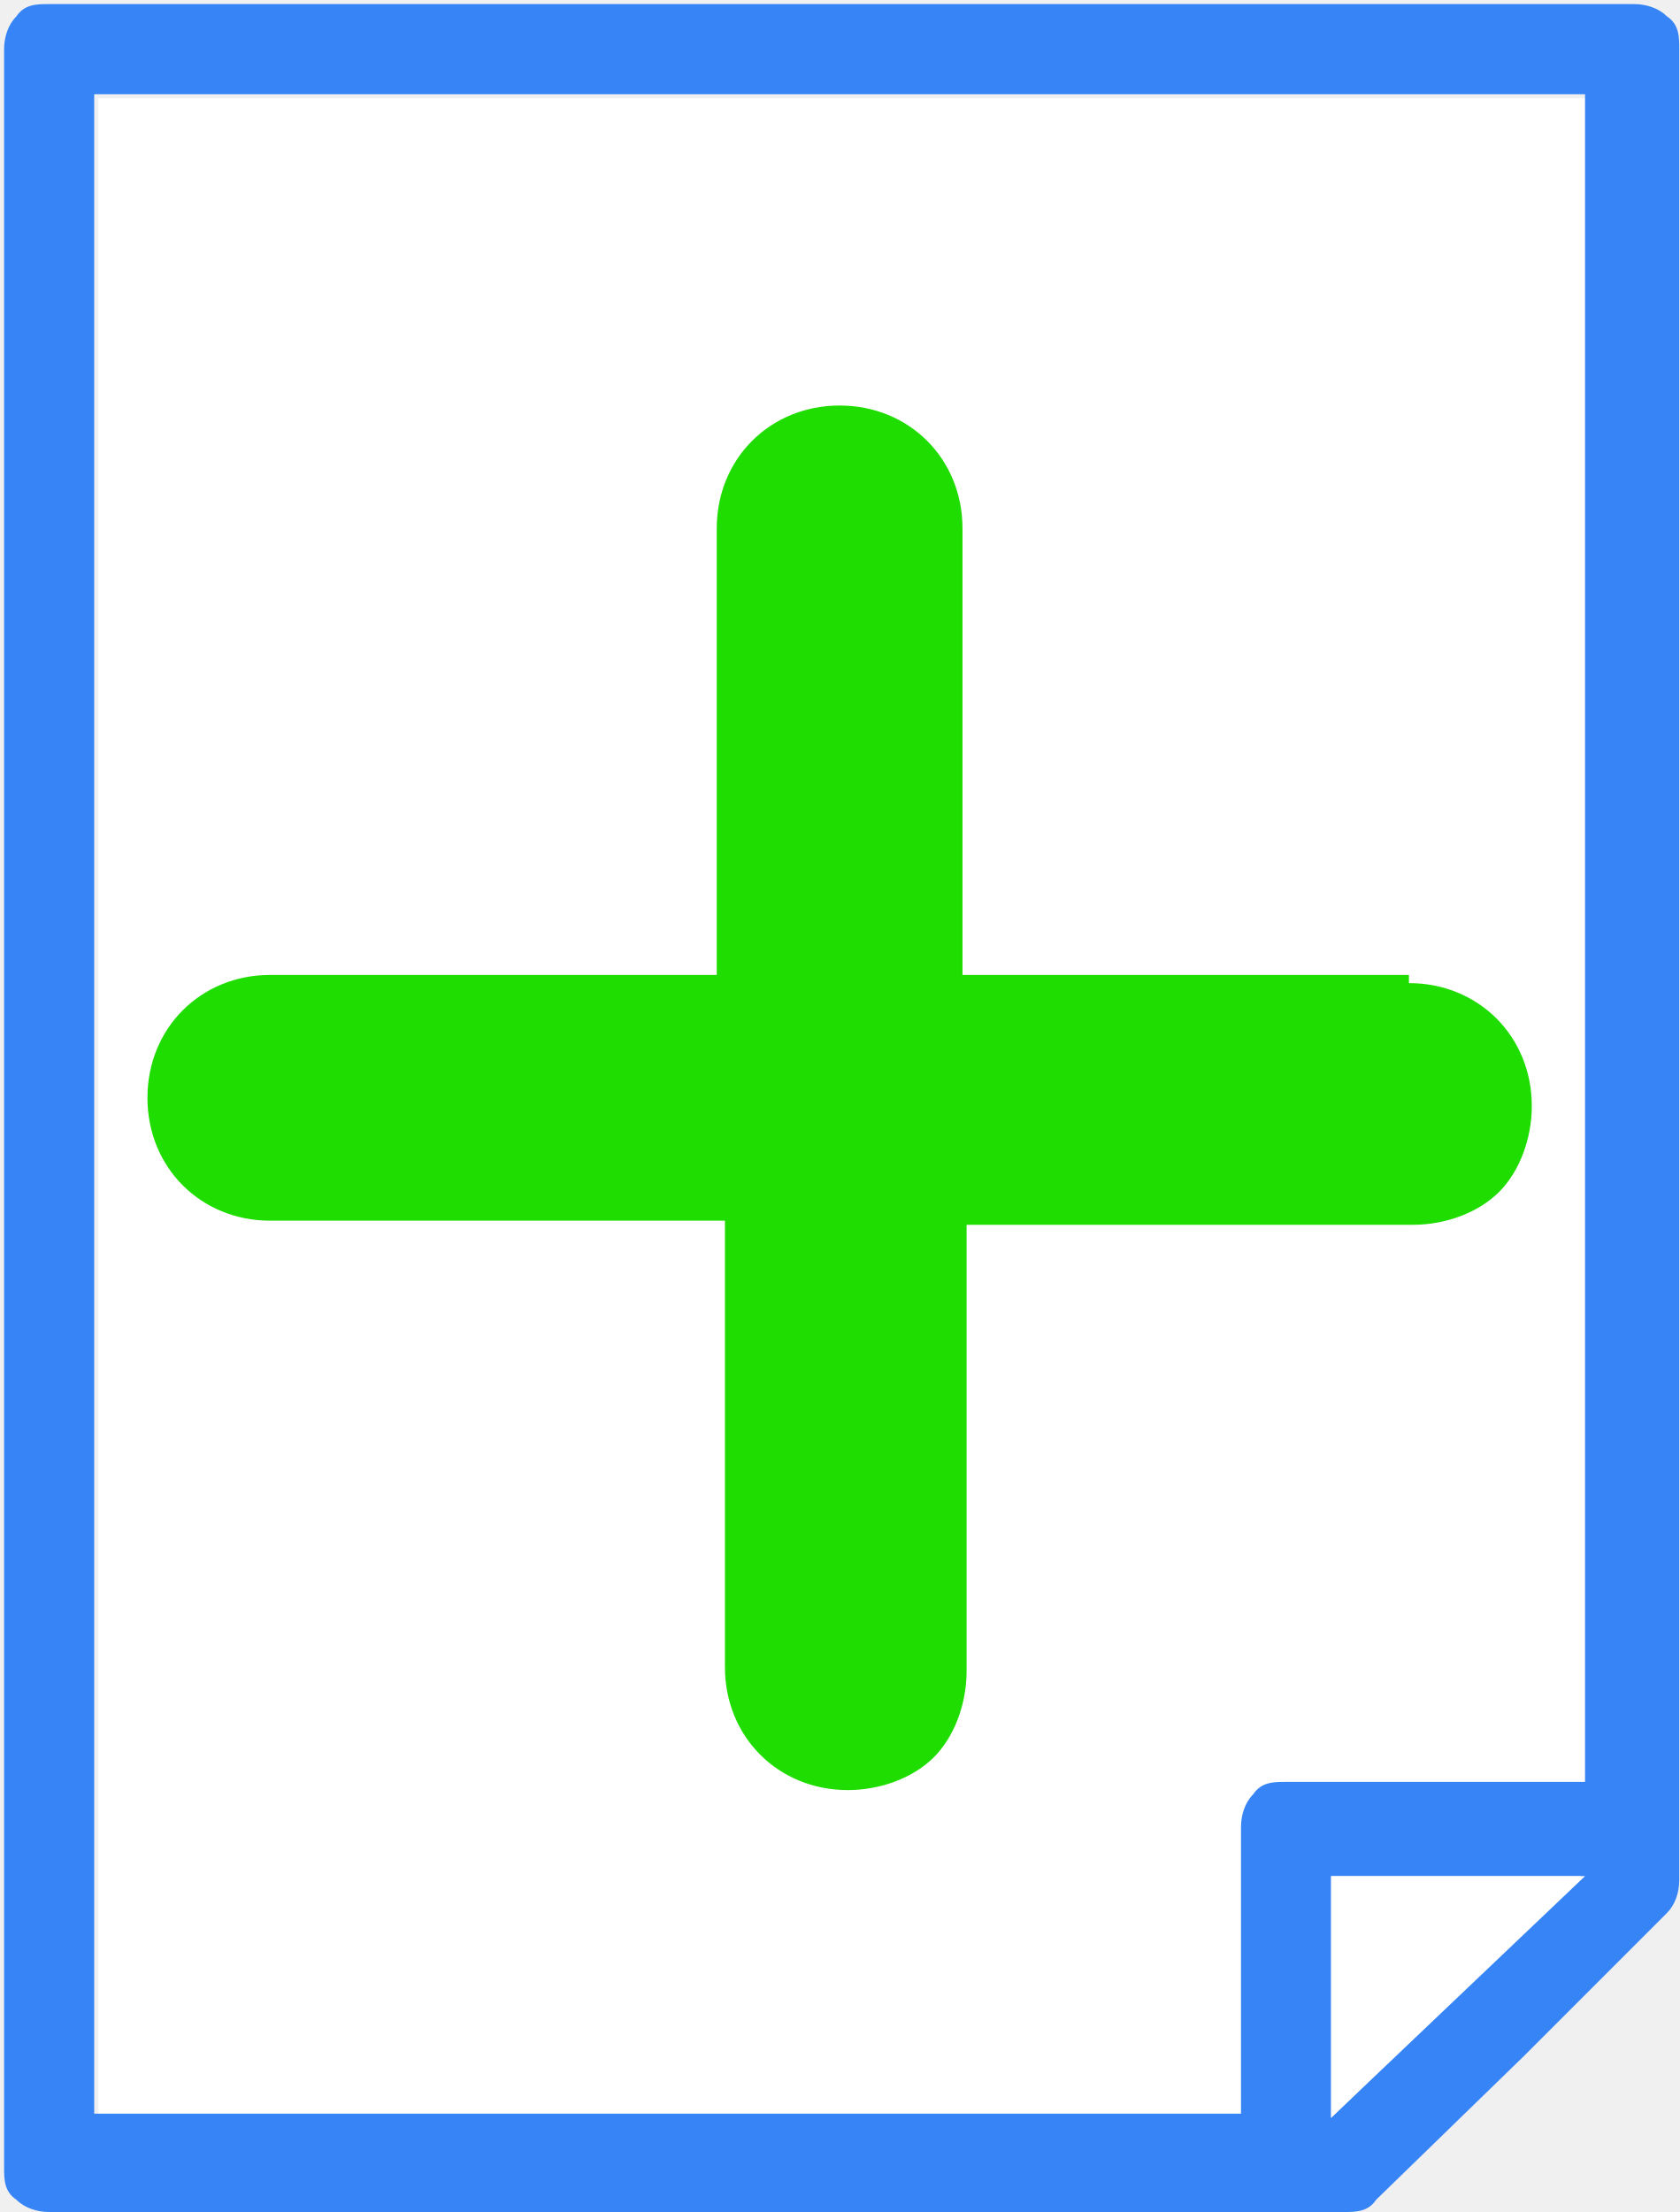
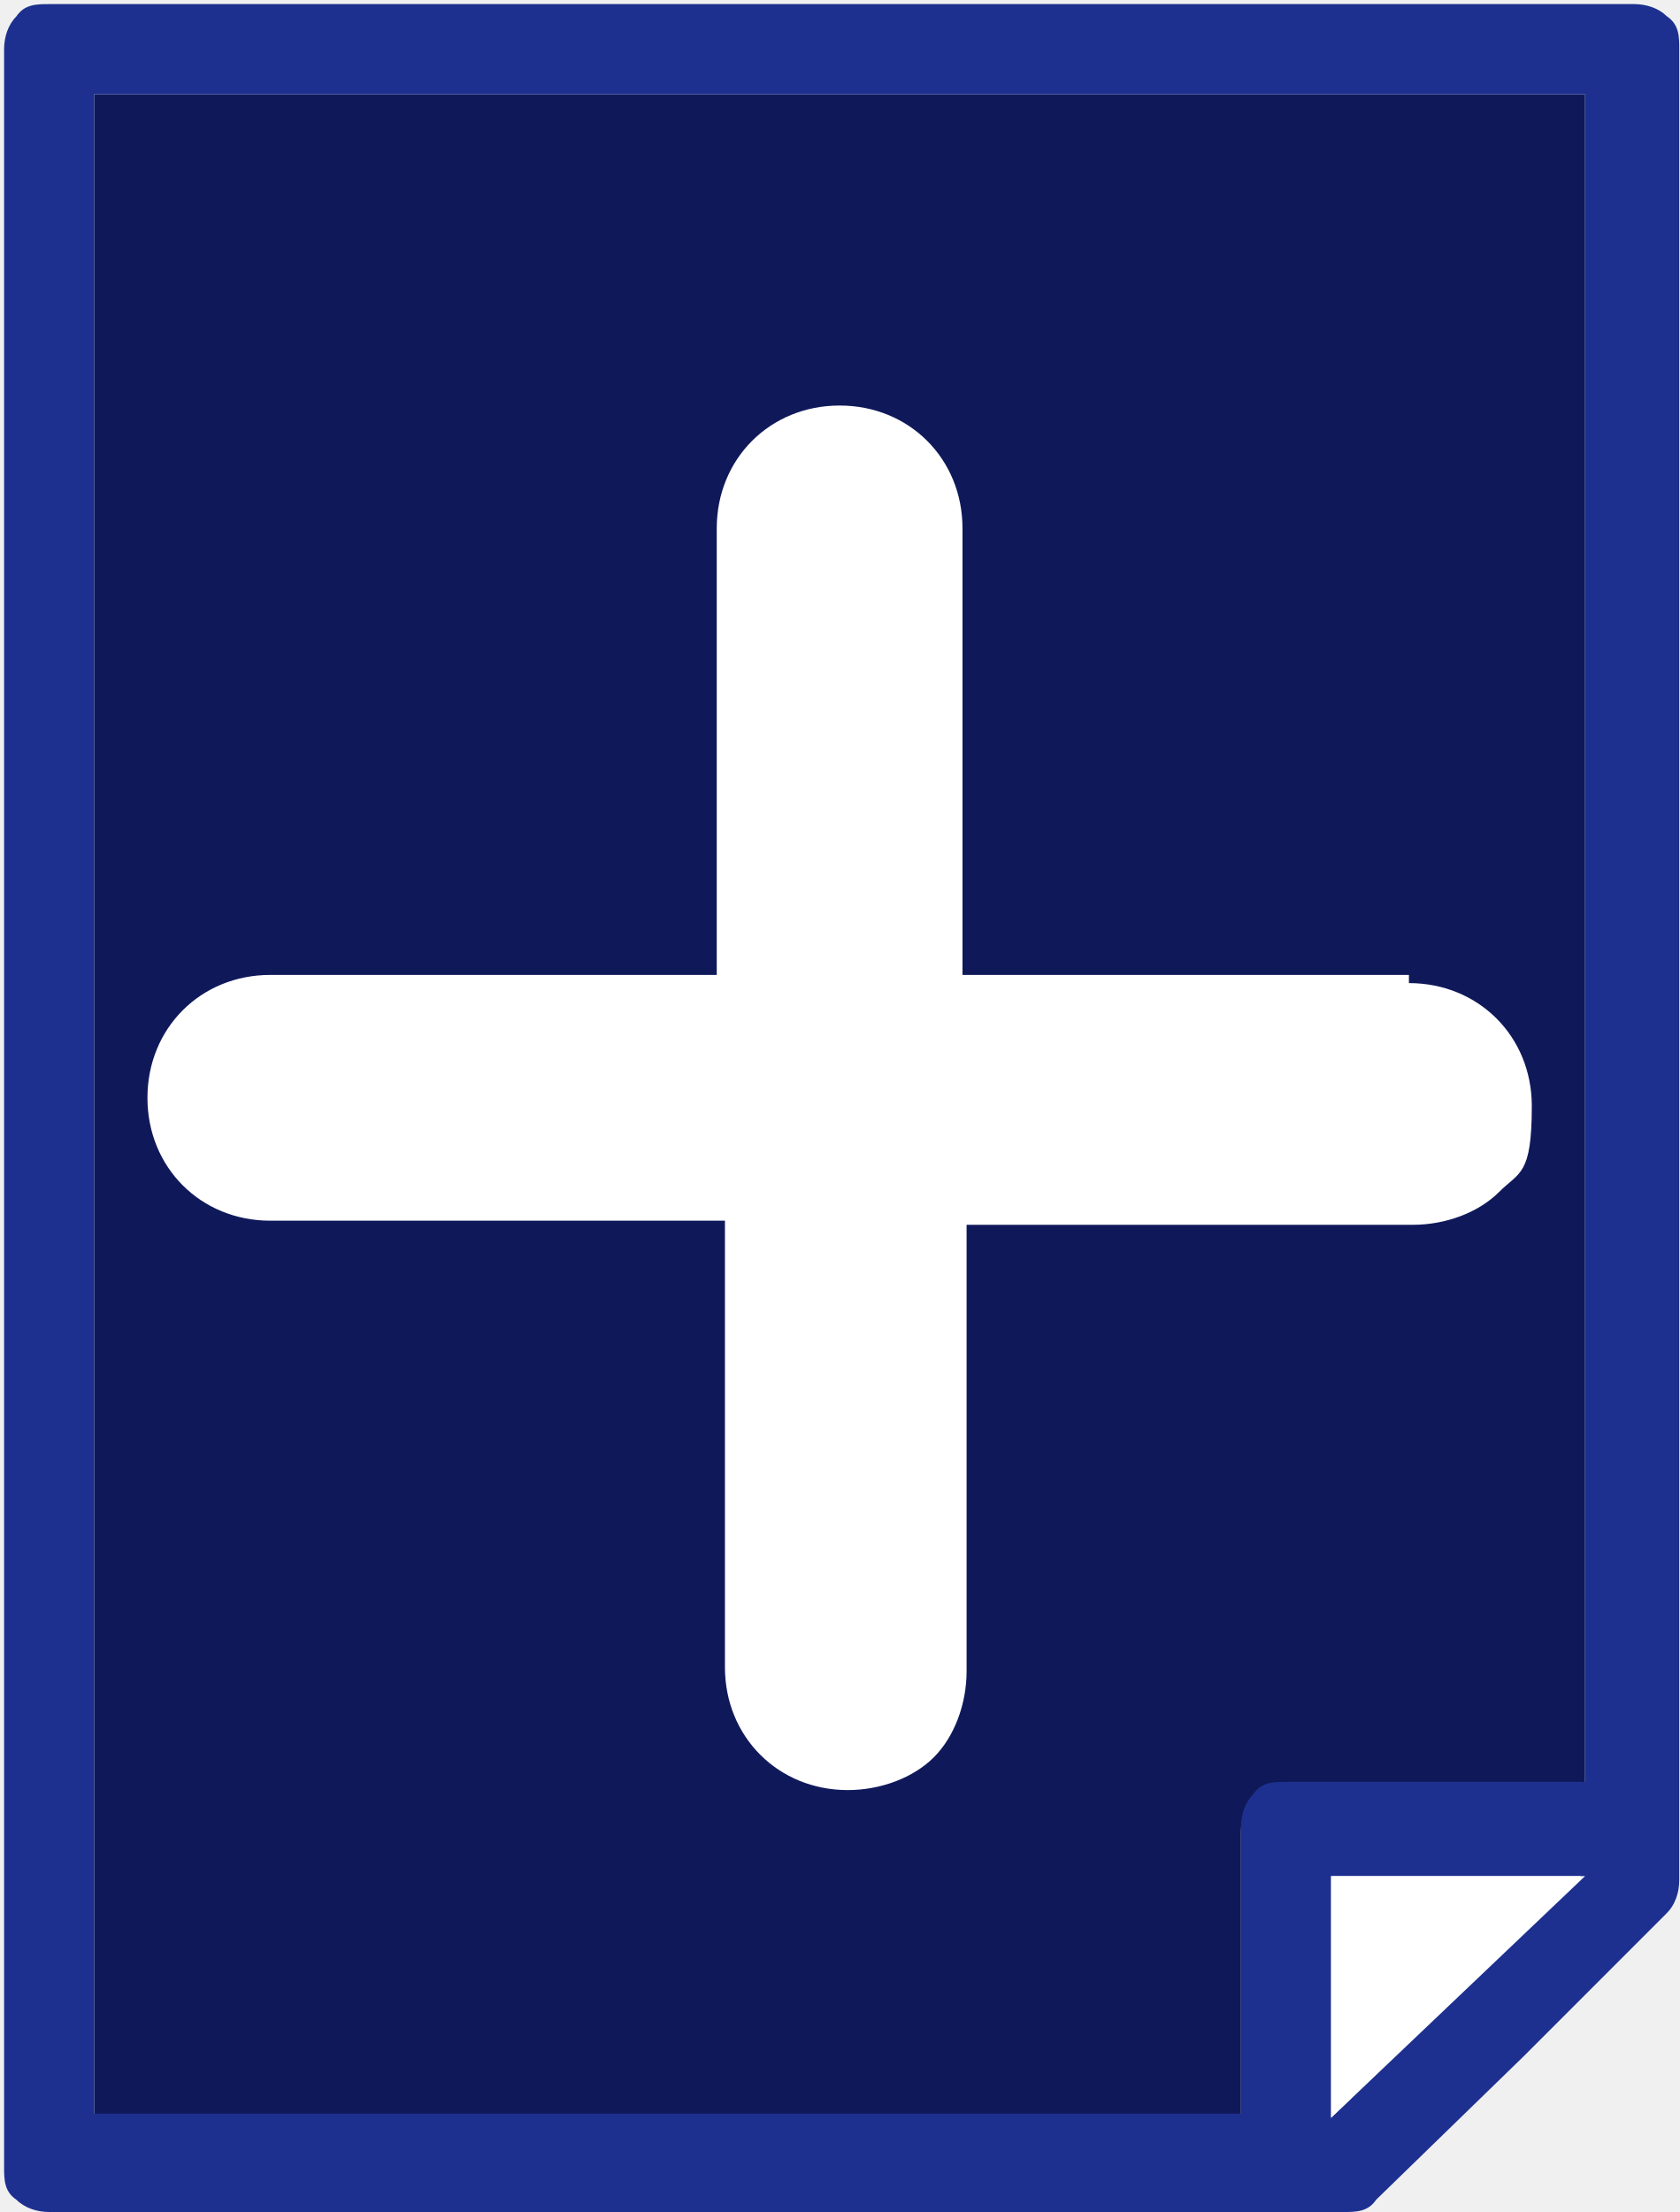
<svg xmlns="http://www.w3.org/2000/svg" id="Livello_1" version="1.1" viewBox="0 0 41 54">
  <defs>
    <style>
      .st0 {
-         fill: #3684f5;
+         fill: #1d308f;
      }

      .st1 {
        fill: #fff;
      }

      .st2 {
-         fill: #1fdd00;
+         fill: #0f195a;
      }
    </style>
  </defs>
-   <g>
-     <path class="st1" d="M2.4,2.3v49.4h27.9v-7c0-.3.1-.6.3-.8.2-.2.5-.3.8-.3h7.3V2.4H2.4Z" />
-     <path class="st0" d="M38.7,43.5h-7.3c-.3,0-.6,0-.8.3-.2.2-.3.5-.3.8v7H2.3V2.3h36.4v25.9l2.3-2.8V1.2c0-.3,0-.6-.3-.8-.2-.2-.5-.3-.8-.3H1.2c-.3,0-.6,0-.8.3-.2.2-.3.5-.3.8v51.7c0,.3,0,.6.3.8.2.2.5.3.8.3h31.6c.3,0,.6,0,.8-.3l3.6-3.5h0l3.5-3.5c.2-.2.3-.5.3-.8v-20.5l-2.3,2.6v15.6h0ZM32.5,51.7v-5.9h6.1l-6.1,5.9Z" />
-     <polygon class="st1" points="32.5 51.7 38.7 45.8 32.5 45.8 32.5 51.7" />
-   </g>
-   <path class="st2" d="M34.4,24c1.7,0,3,1.3,3,3,0,.8-.3,1.6-.8,2.1s-1.3.8-2.1.8h-10.9v10.9c0,.8-.3,1.6-.8,2.1s-1.3.8-2.1.8c-1.7,0-3-1.3-3-3v-10.9H6.6c-1.7,0-3-1.3-3-3s1.3-3,3-3h10.9v-10.9c0-1.7,1.3-3,3-3s3,1.3,3,3v10.9h10.9Z" />
+   <path class="st2" d="M2.3,2.2v49.5h28v-7c0-.3.1-.6.3-.8.2-.2.5-.3.8-.3h7.3V2.3H2.3Z" />
+   <path class="st0" d="M38.7,43.5h-7.3c-.3,0-.6,0-.8.3-.2.2-.3.5-.3.8v7H2.3V2.3h36.4v25.9l2.3-2.8V1.2c0-.3,0-.6-.3-.8-.2-.2-.5-.3-.8-.3H1.2c-.3,0-.6,0-.8.3-.2.2-.3.5-.3.8v51.7c0,.3,0,.6.3.8.2.2.5.3.8.3h31.6c.3,0,.6,0,.8-.3l3.6-3.5h0l3.5-3.5c.2-.2.3-.5.3-.8v-20.5l-2.3,2.6v15.6h0ZM32.5,51.7v-5.9h6.1l-6.1,5.9Z" />
+   <polygon class="st1" points="32.5 51.7 38.7 45.8 32.5 45.8 32.5 51.7" />
+   <path class="st1" d="M34.4,24c1.7,0,3,1.3,3,3s-.3,1.6-.8,2.1-1.3.8-2.1.8h-10.9v10.9c0,.8-.3,1.6-.8,2.1s-1.3.8-2.1.8c-1.7,0-3-1.3-3-3v-10.9H6.6c-1.7,0-3-1.3-3-3s1.3-3,3-3h10.9v-10.9c0-1.7,1.3-3,3-3s3,1.3,3,3v10.9h10.9v.2Z" />
</svg>
